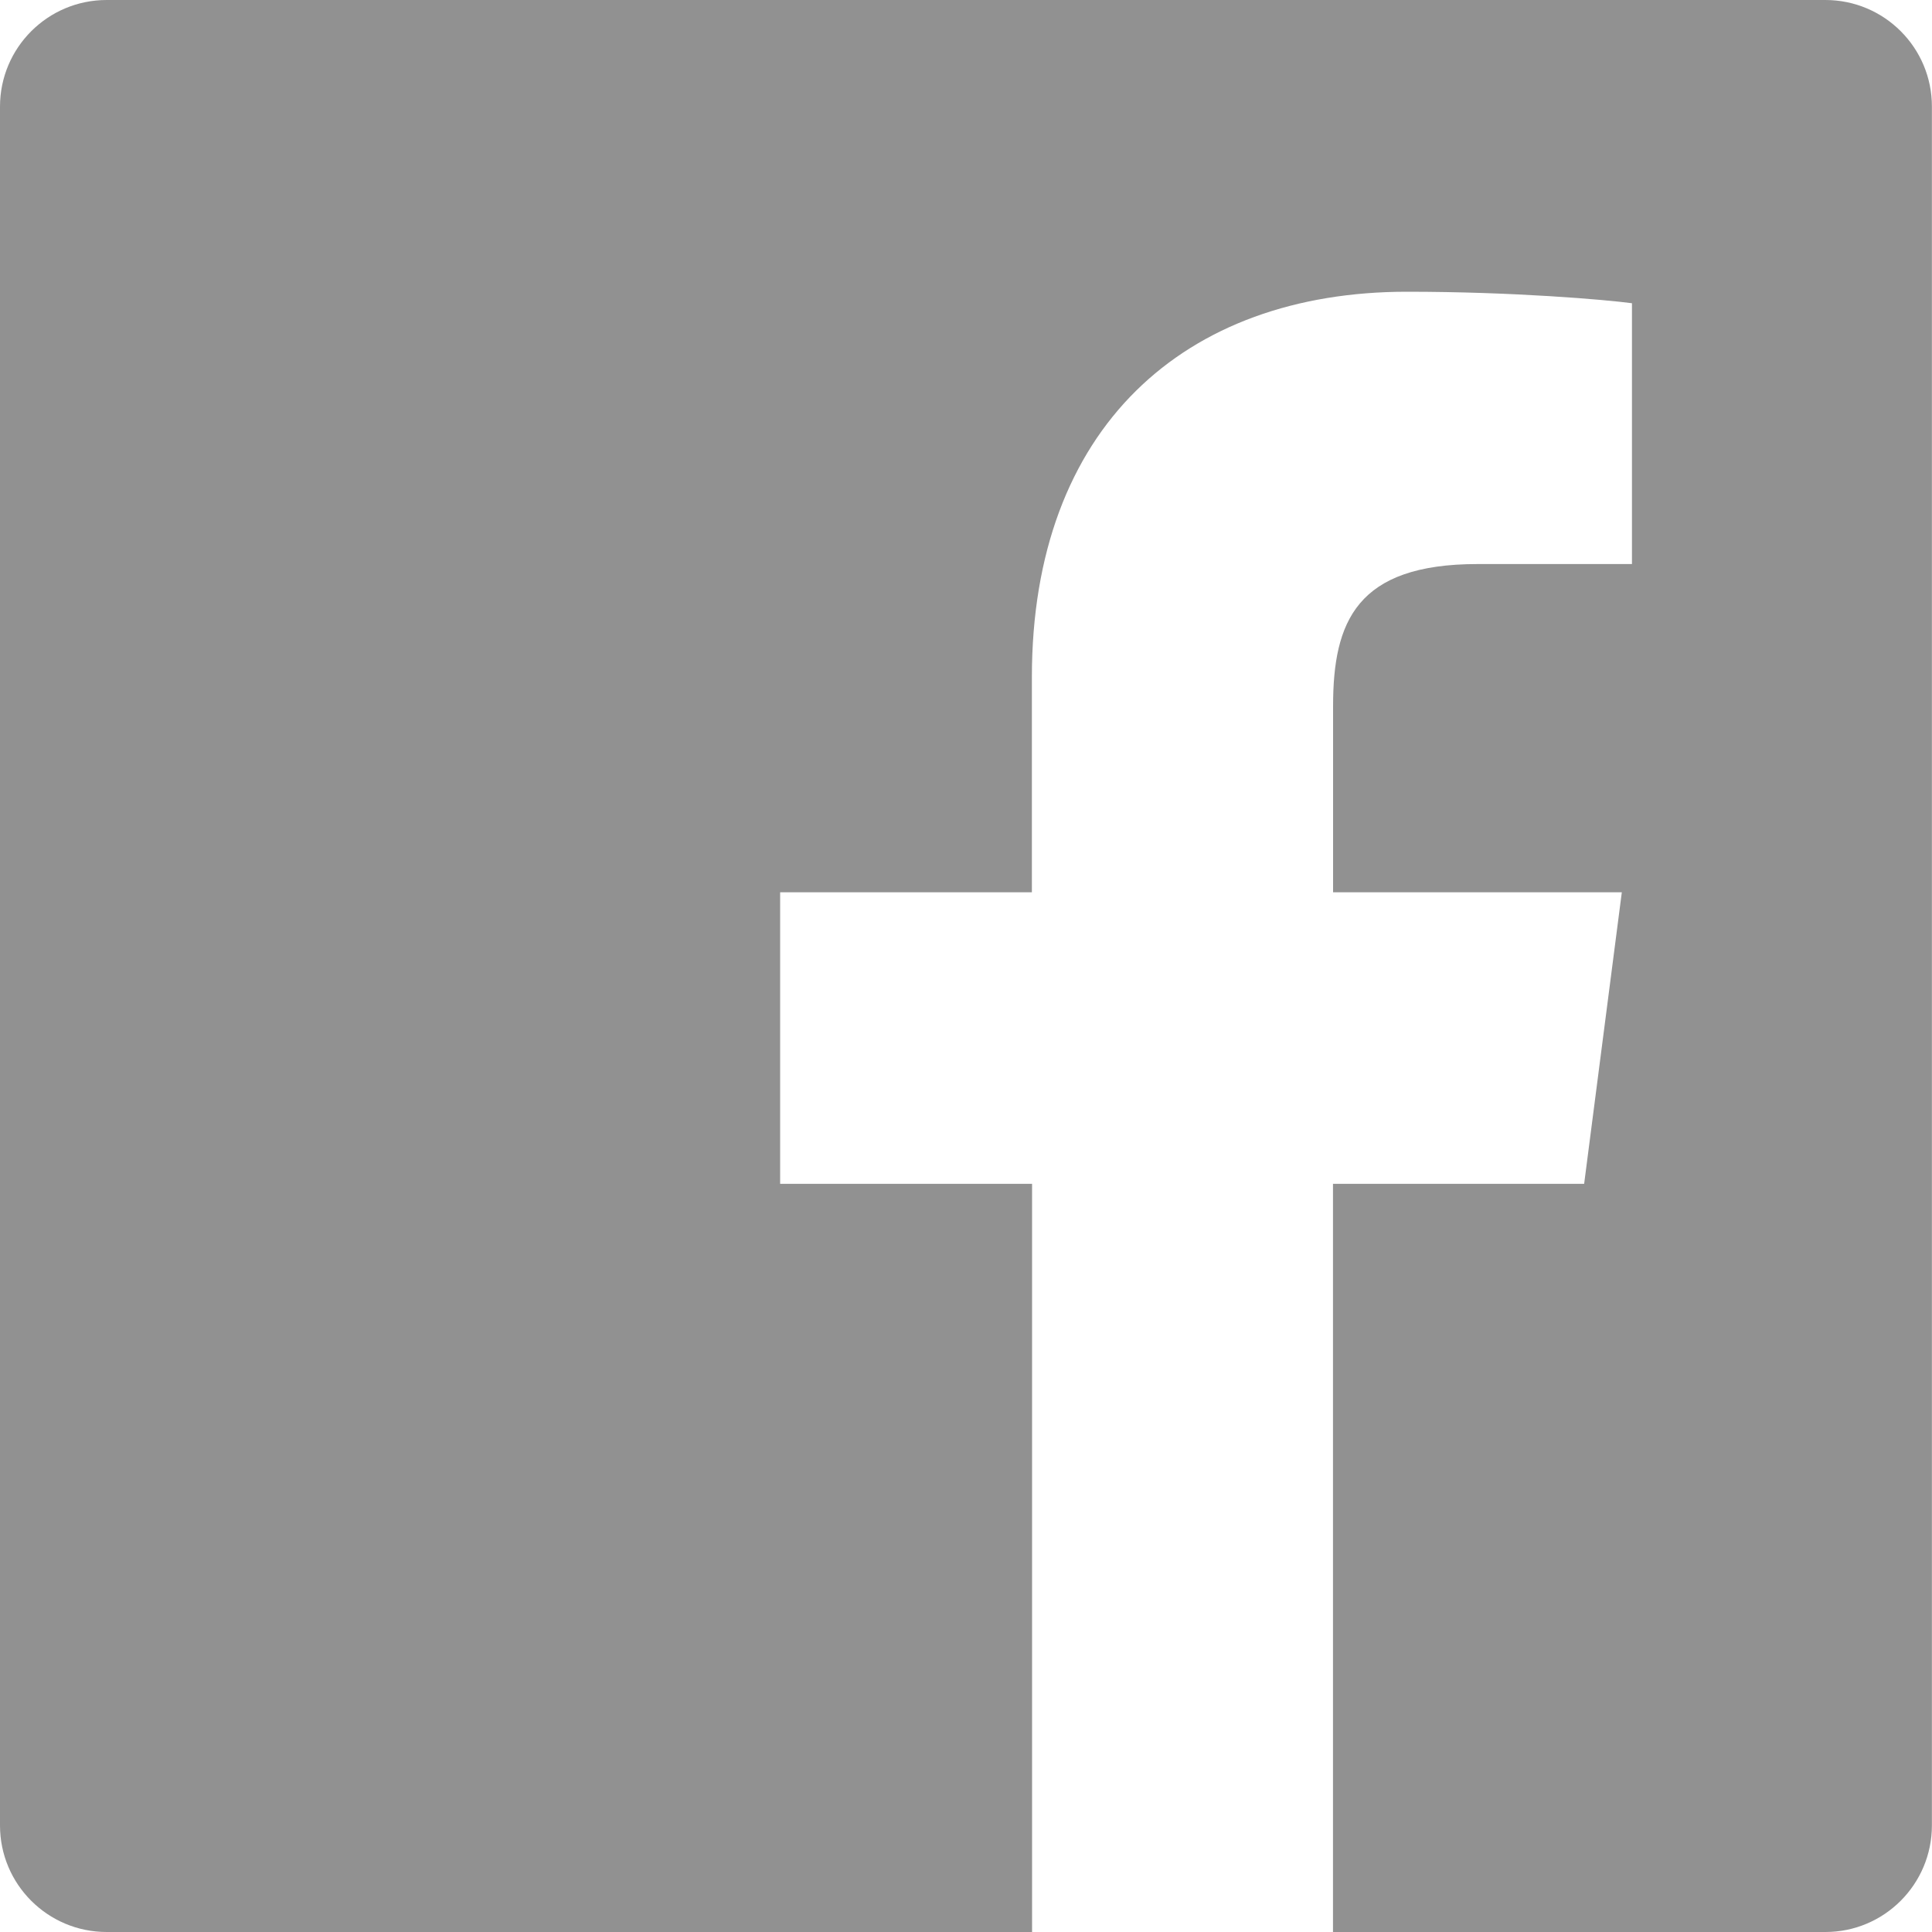
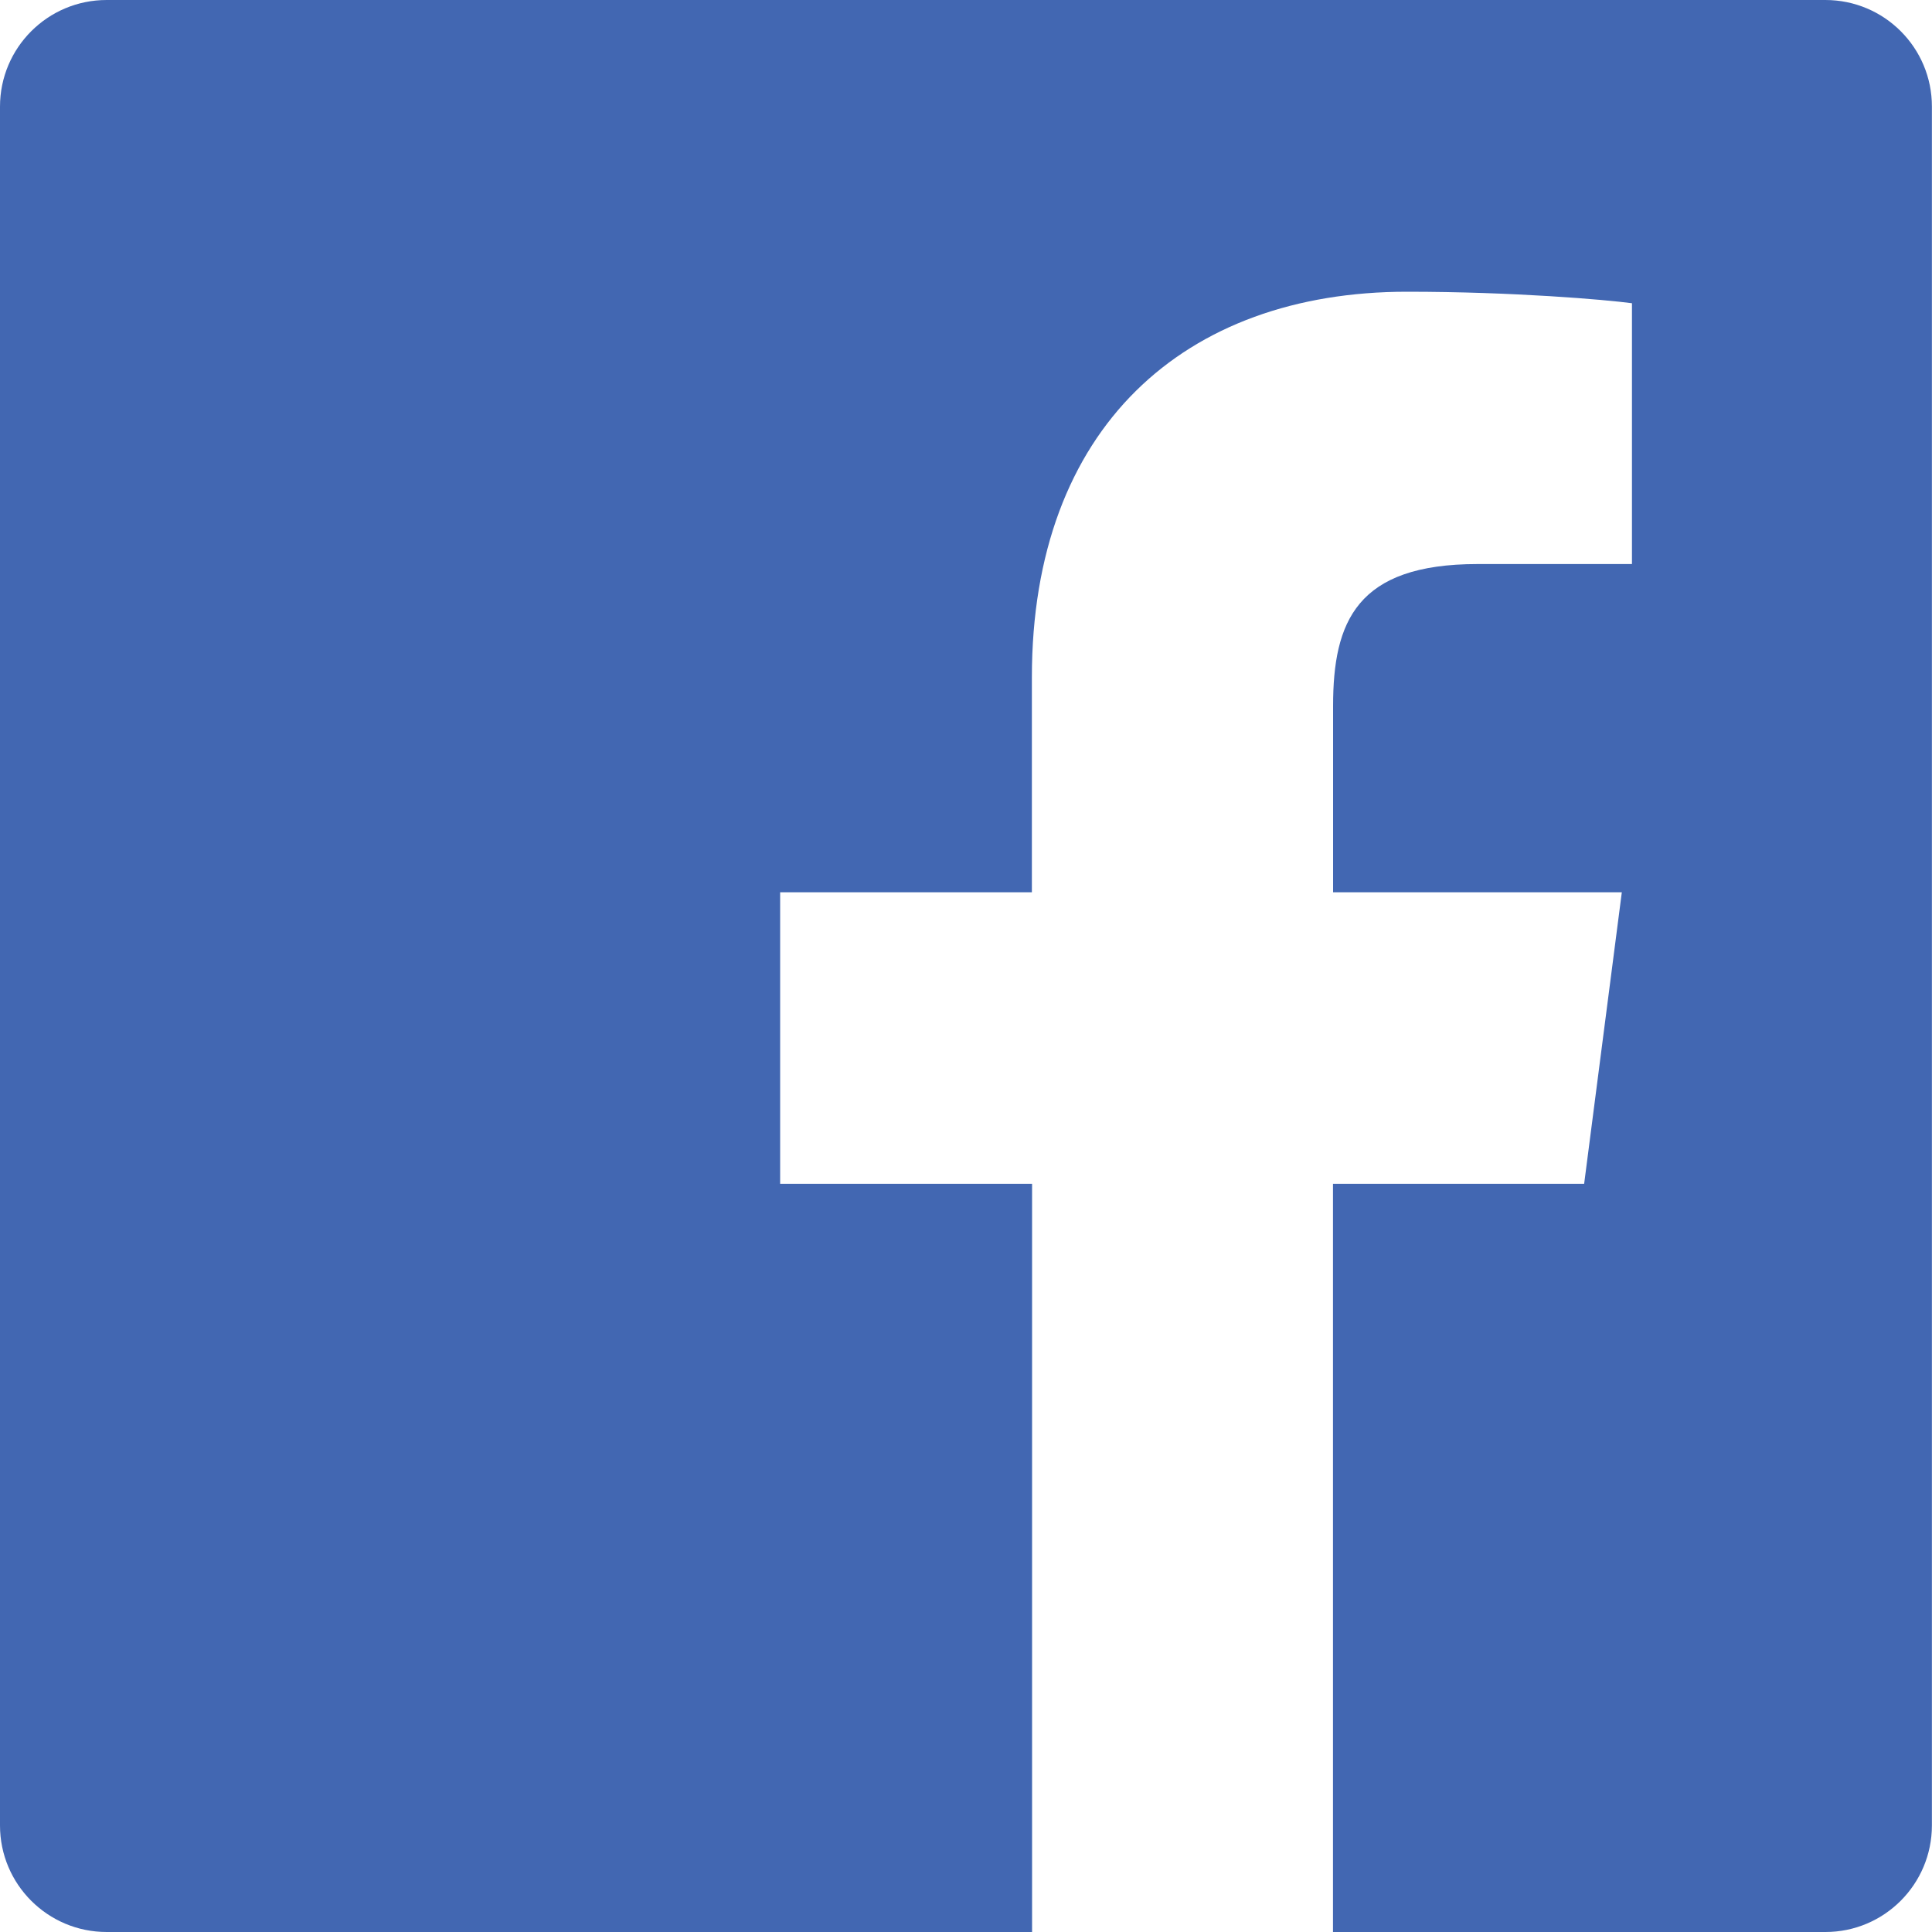
<svg xmlns="http://www.w3.org/2000/svg" width="20" height="20">
-   <path fill="#919191" d="M18.896 0H1.104C.494 0 0 .494 0 1.104v17.793C0 19.506.494 20 1.104 20h9.58v-7.745H8.076V9.237h2.606V7.01c0-2.583 1.578-3.99 3.883-3.99 1.104 0 2.052.082 2.329.119v2.7h-1.598c-1.254 0-1.496.597-1.496 1.47v1.928h2.989l-.39 3.018h-2.6V20h5.098c.608 0 1.102-.494 1.102-1.104V1.104C20 .494 19.506 0 18.896 0z" />
+   <path fill=" #4267B2" d="M18.896 0H1.104C.494 0 0 .494 0 1.104v17.793C0 19.506.494 20 1.104 20h9.58v-7.745H8.076V9.237h2.606V7.01c0-2.583 1.578-3.99 3.883-3.99 1.104 0 2.052.082 2.329.119v2.7h-1.598c-1.254 0-1.496.597-1.496 1.47v1.928h2.989l-.39 3.018h-2.6V20h5.098c.608 0 1.102-.494 1.102-1.104V1.104C20 .494 19.506 0 18.896 0z" />
</svg>
